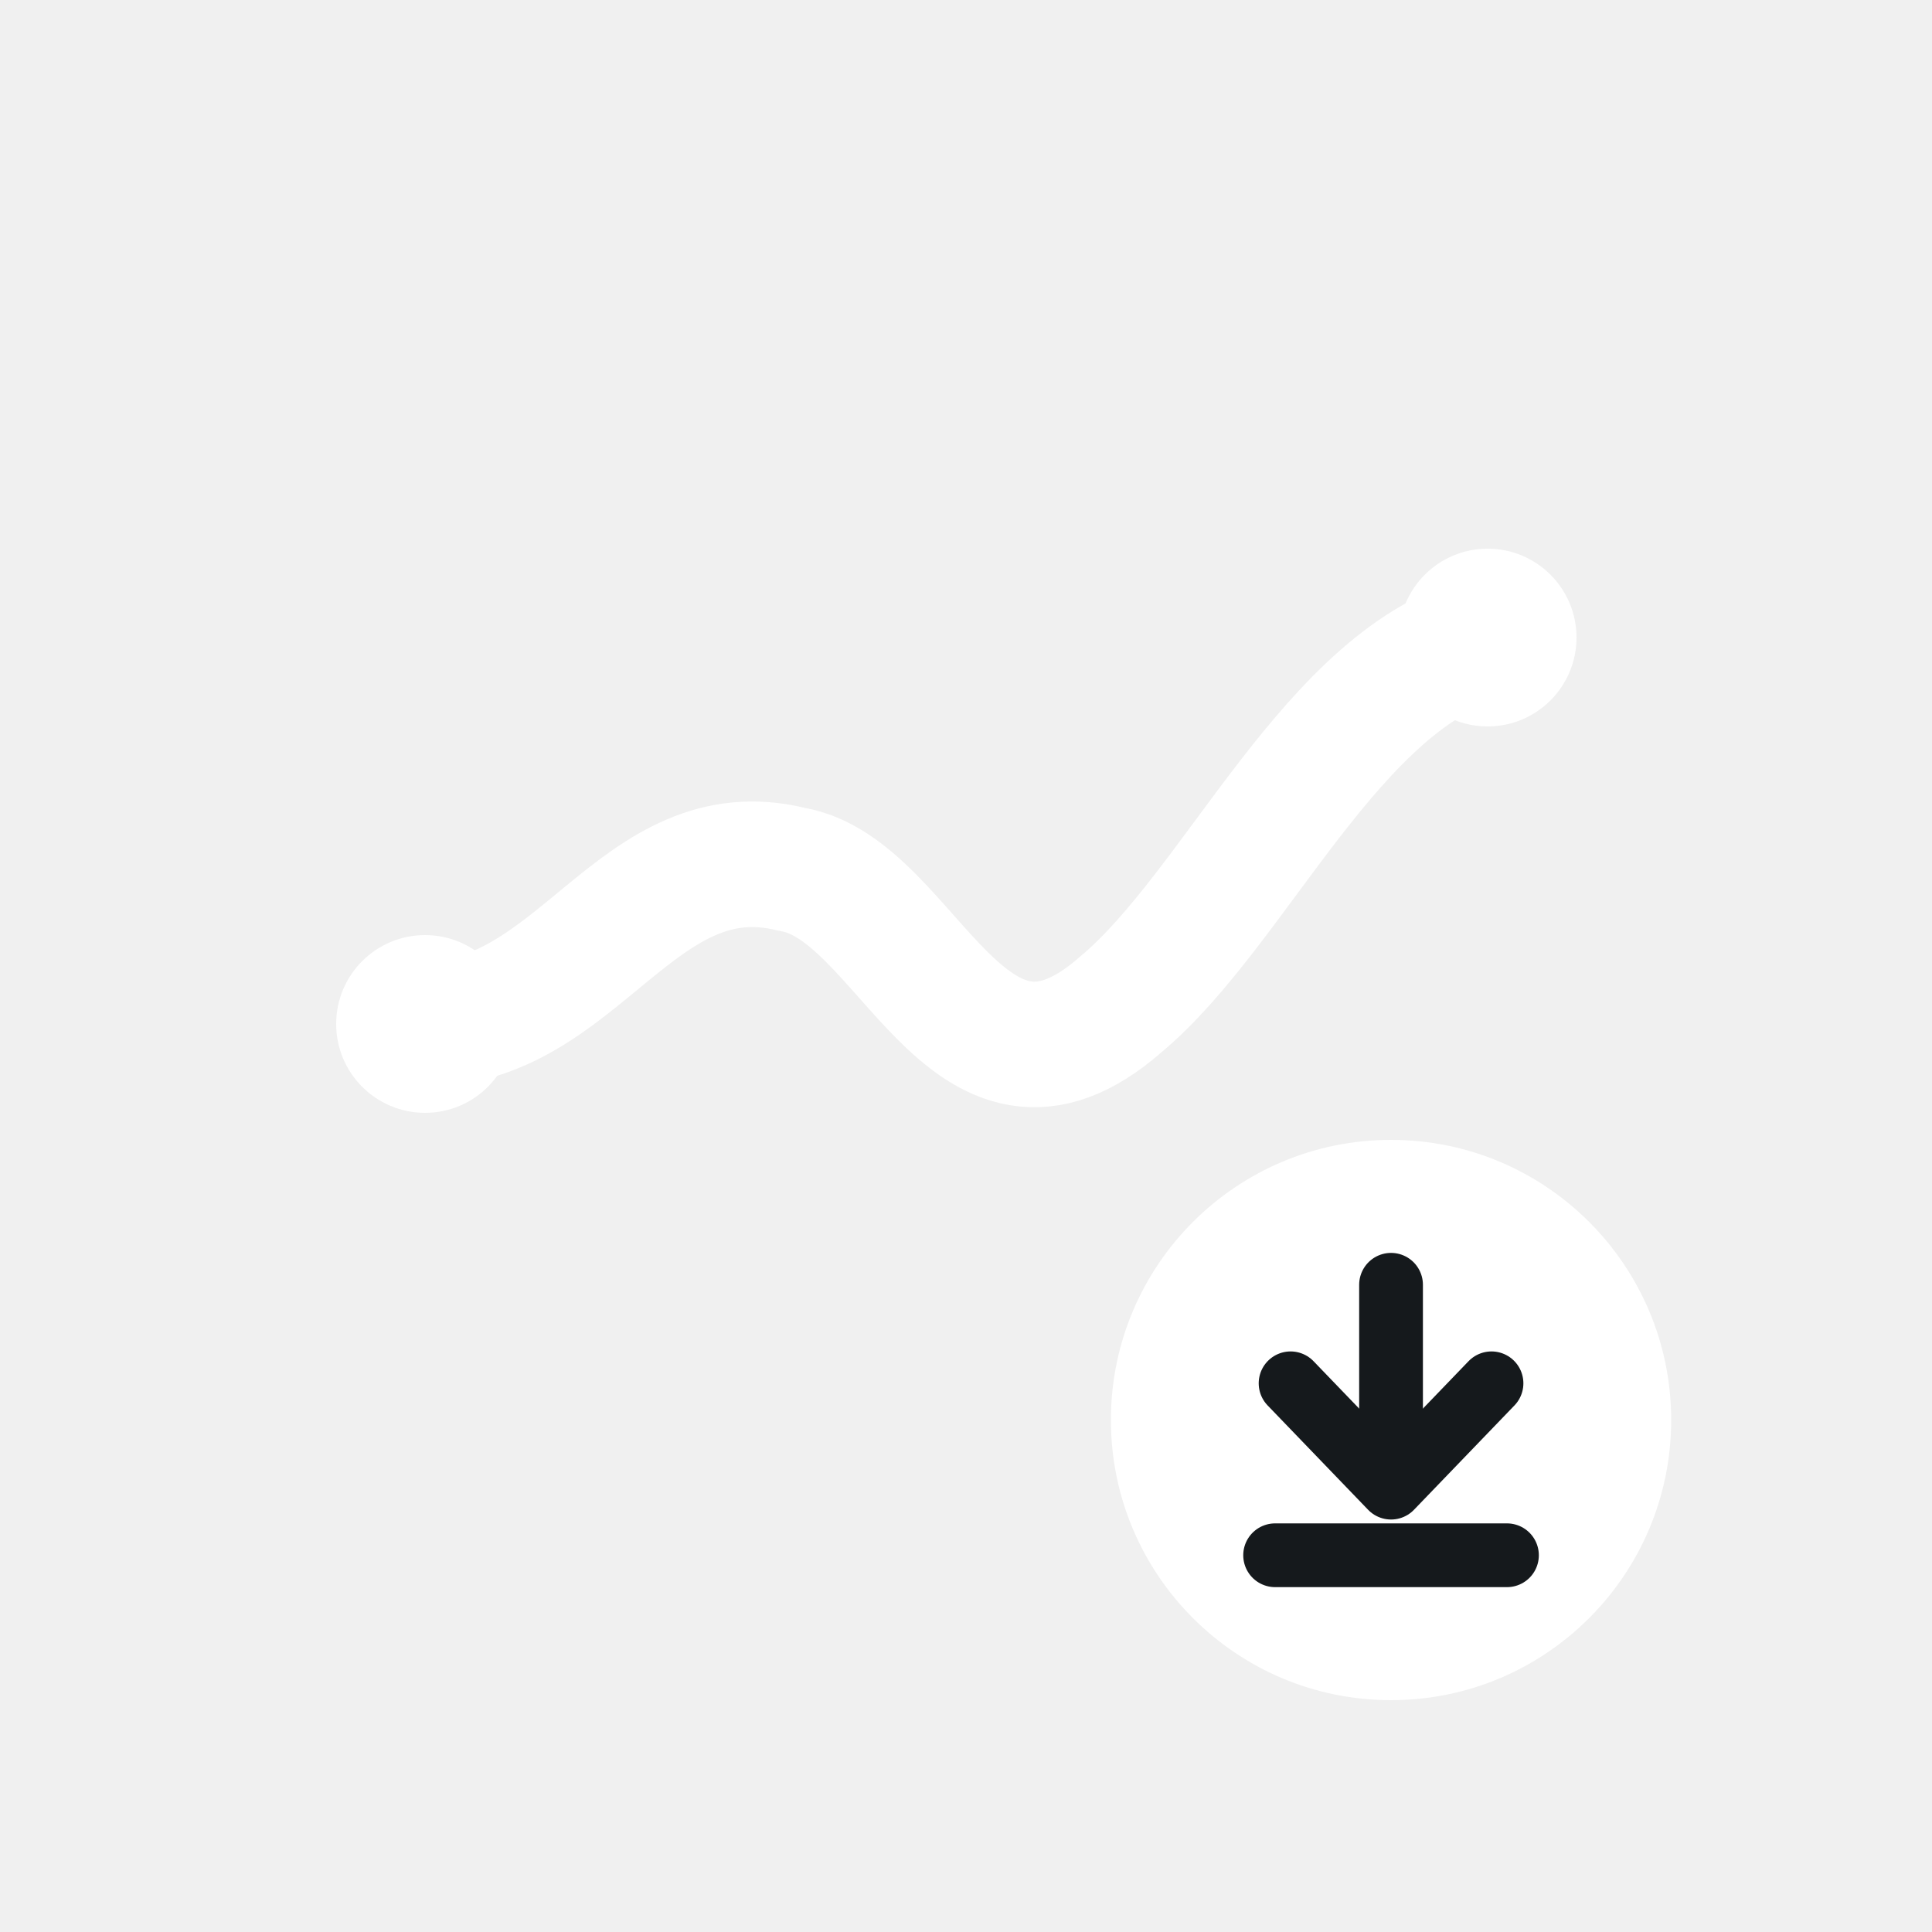
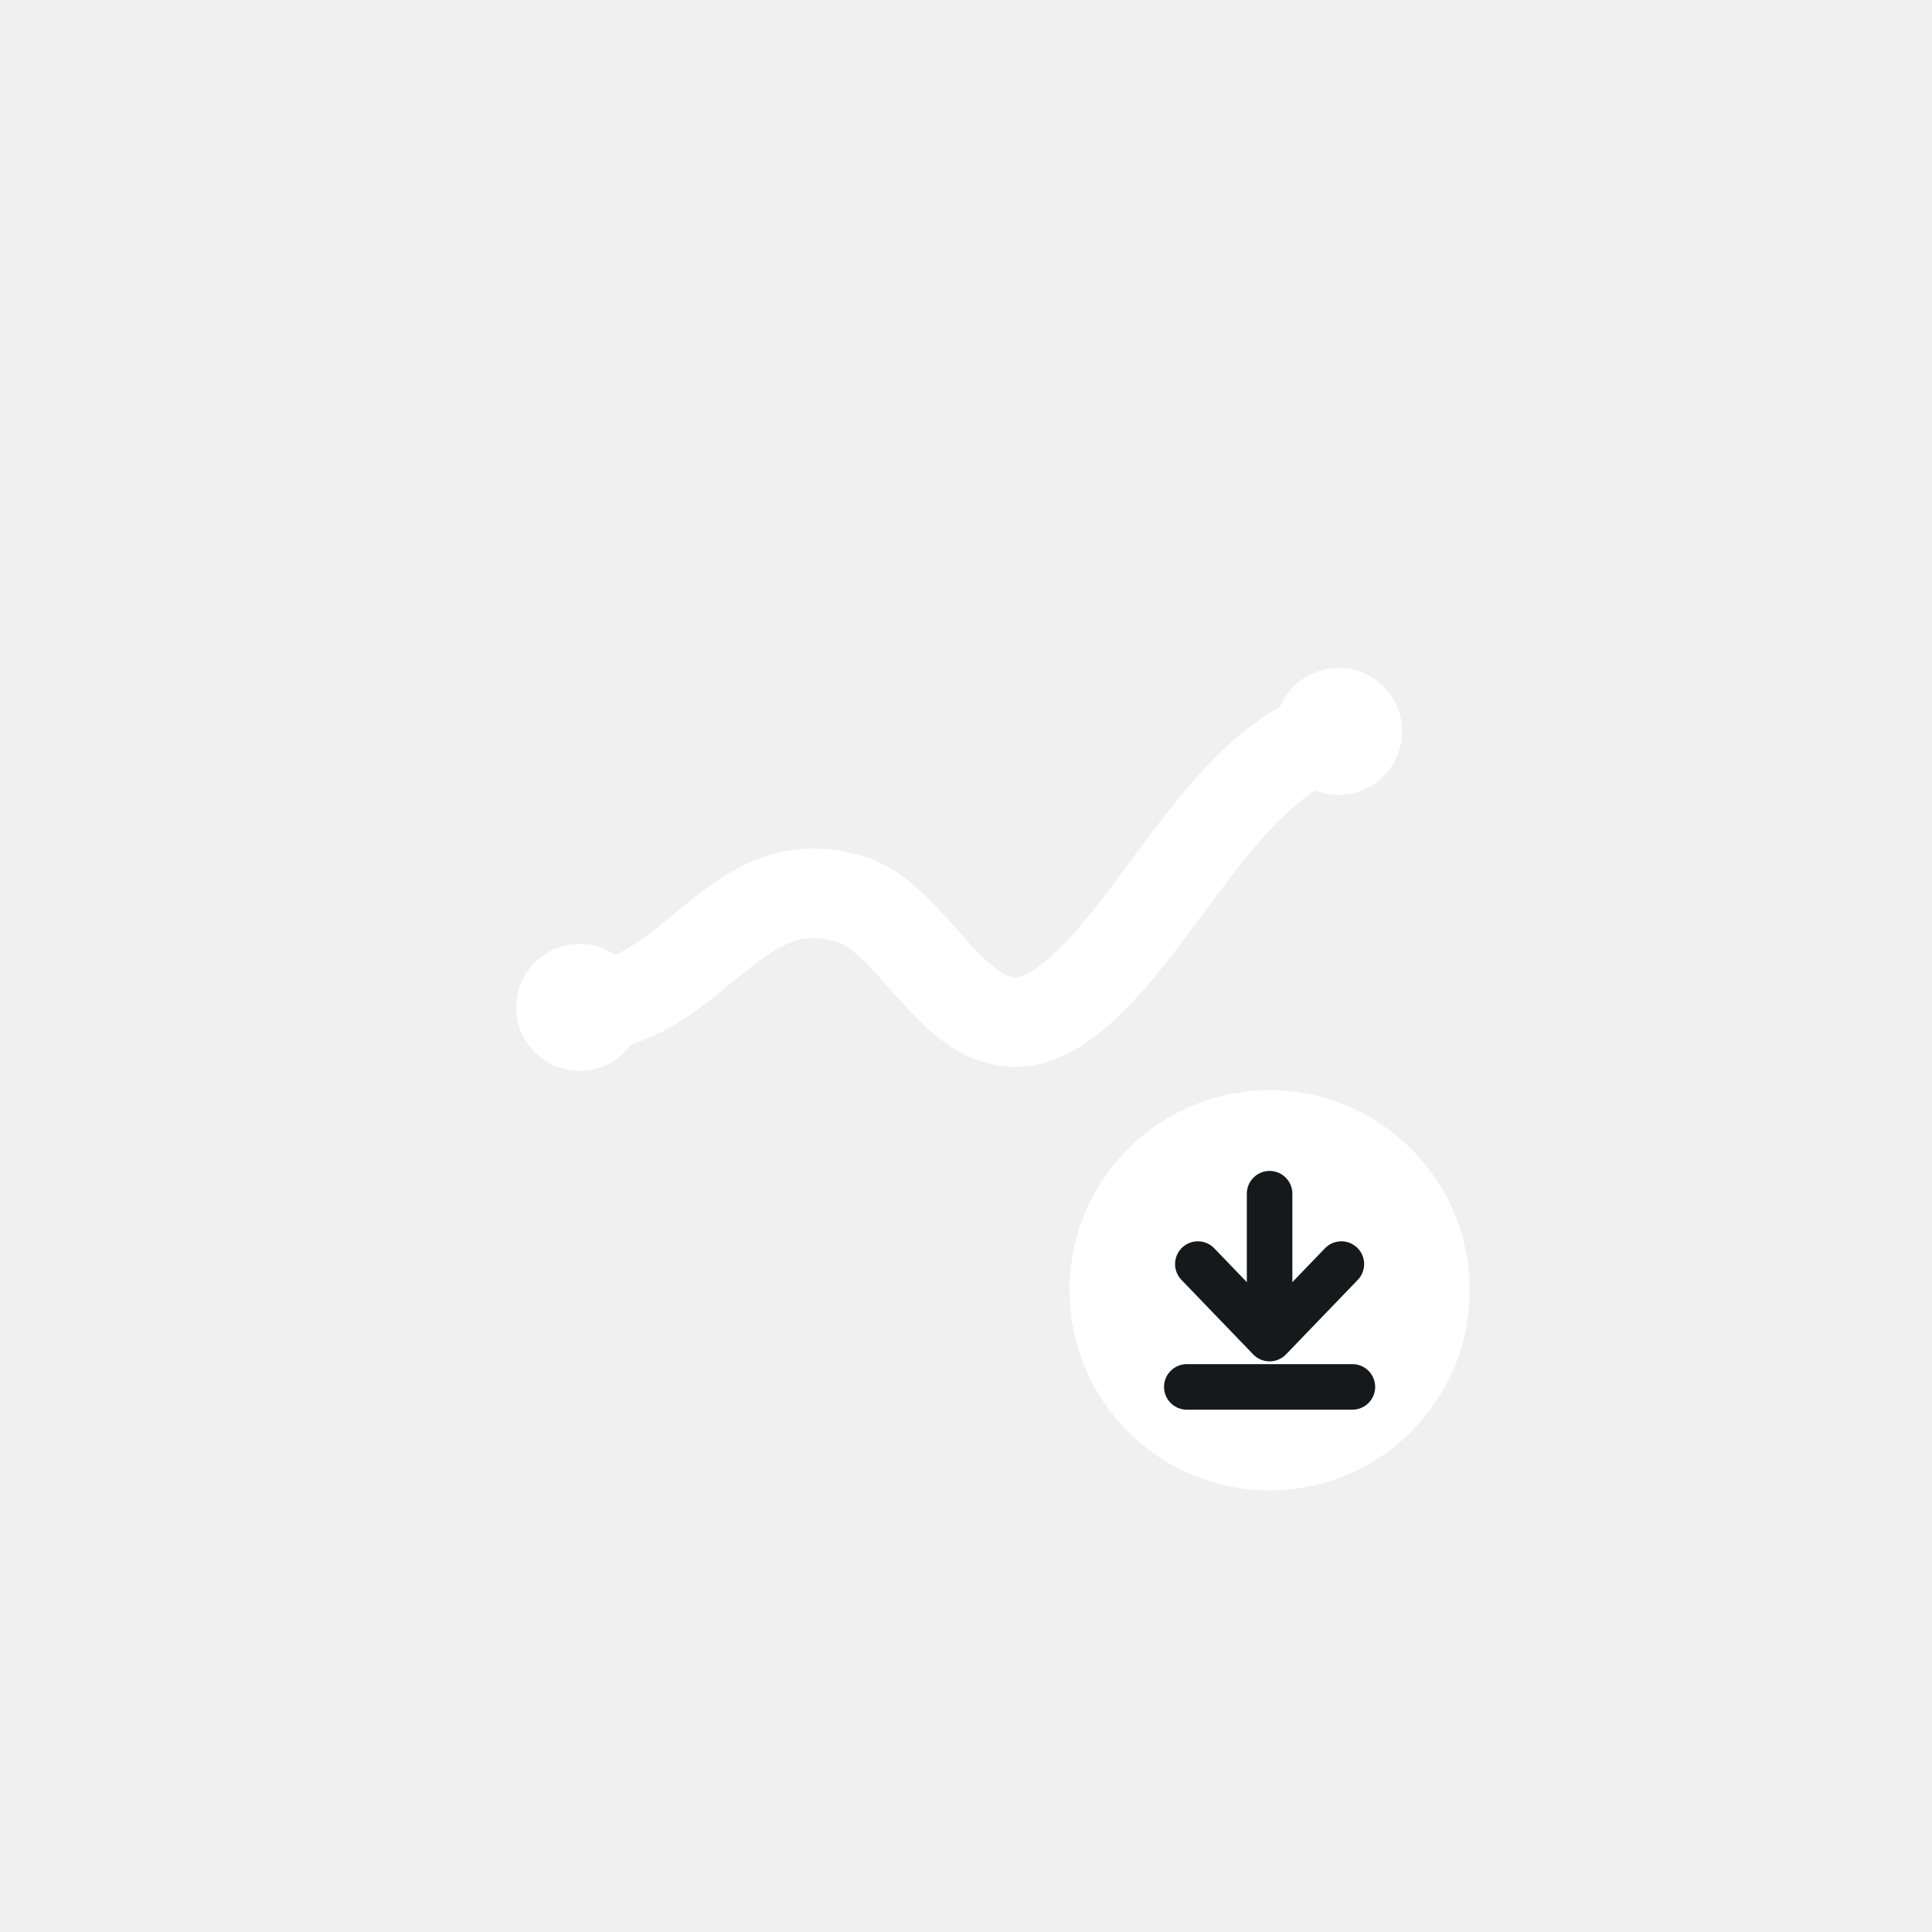
- <svg xmlns="http://www.w3.org/2000/svg" viewBox="0 0 100 100" width="432" height="432">
-   <path d="M22 53 C 30 53, 33 43, 41 45 C 47 46, 50 59, 58 52 C 64 47, 69 35, 77 33" fill="none" stroke="#FFFFFF" stroke-width="6.5" stroke-linecap="round" stroke-linejoin="round" />
-   <circle cx="22" cy="53" r="4.6" fill="#FFFFFF" />
-   <circle cx="77" cy="33" r="4.6" fill="#FFFFFF" />
-   <circle cx="72" cy="73.5" r="14.5" fill="#FFFFFF" />
-   <g fill="none" stroke="#15191C" stroke-width="3.3" stroke-linecap="round" stroke-linejoin="round">
-     <path d="M72 66.5 V76" />
-     <path d="M66.8 71.6 L72 77 L77.2 71.6" />
-     <path d="M66 80.5 H78" />
+ <svg xmlns="http://www.w3.org/2000/svg" viewBox="0 0 140 140" width="432" height="432">
+   <g transform="translate(20,20)">
+     <path d="M22 53 C 30 53, 33 43, 41 45 C 47 46, 50 59, 58 52 C 64 47, 69 35, 77 33" fill="none" stroke="#FFFFFF" stroke-width="6.5" stroke-linecap="round" stroke-linejoin="round" />
+     <circle cx="22" cy="53" r="4.6" fill="#FFFFFF" />
+     <circle cx="77" cy="33" r="4.6" fill="#FFFFFF" />
+     <circle cx="72" cy="73.5" r="14.5" fill="#FFFFFF" />
+     <g fill="none" stroke="#15191C" stroke-width="3.3" stroke-linecap="round" stroke-linejoin="round">
+       <path d="M72 66.5 V76" />
+       <path d="M66.8 71.6 L72 77 L77.2 71.6" />
+       <path d="M66 80.5 H78" />
+     </g>
  </g>
</svg>
